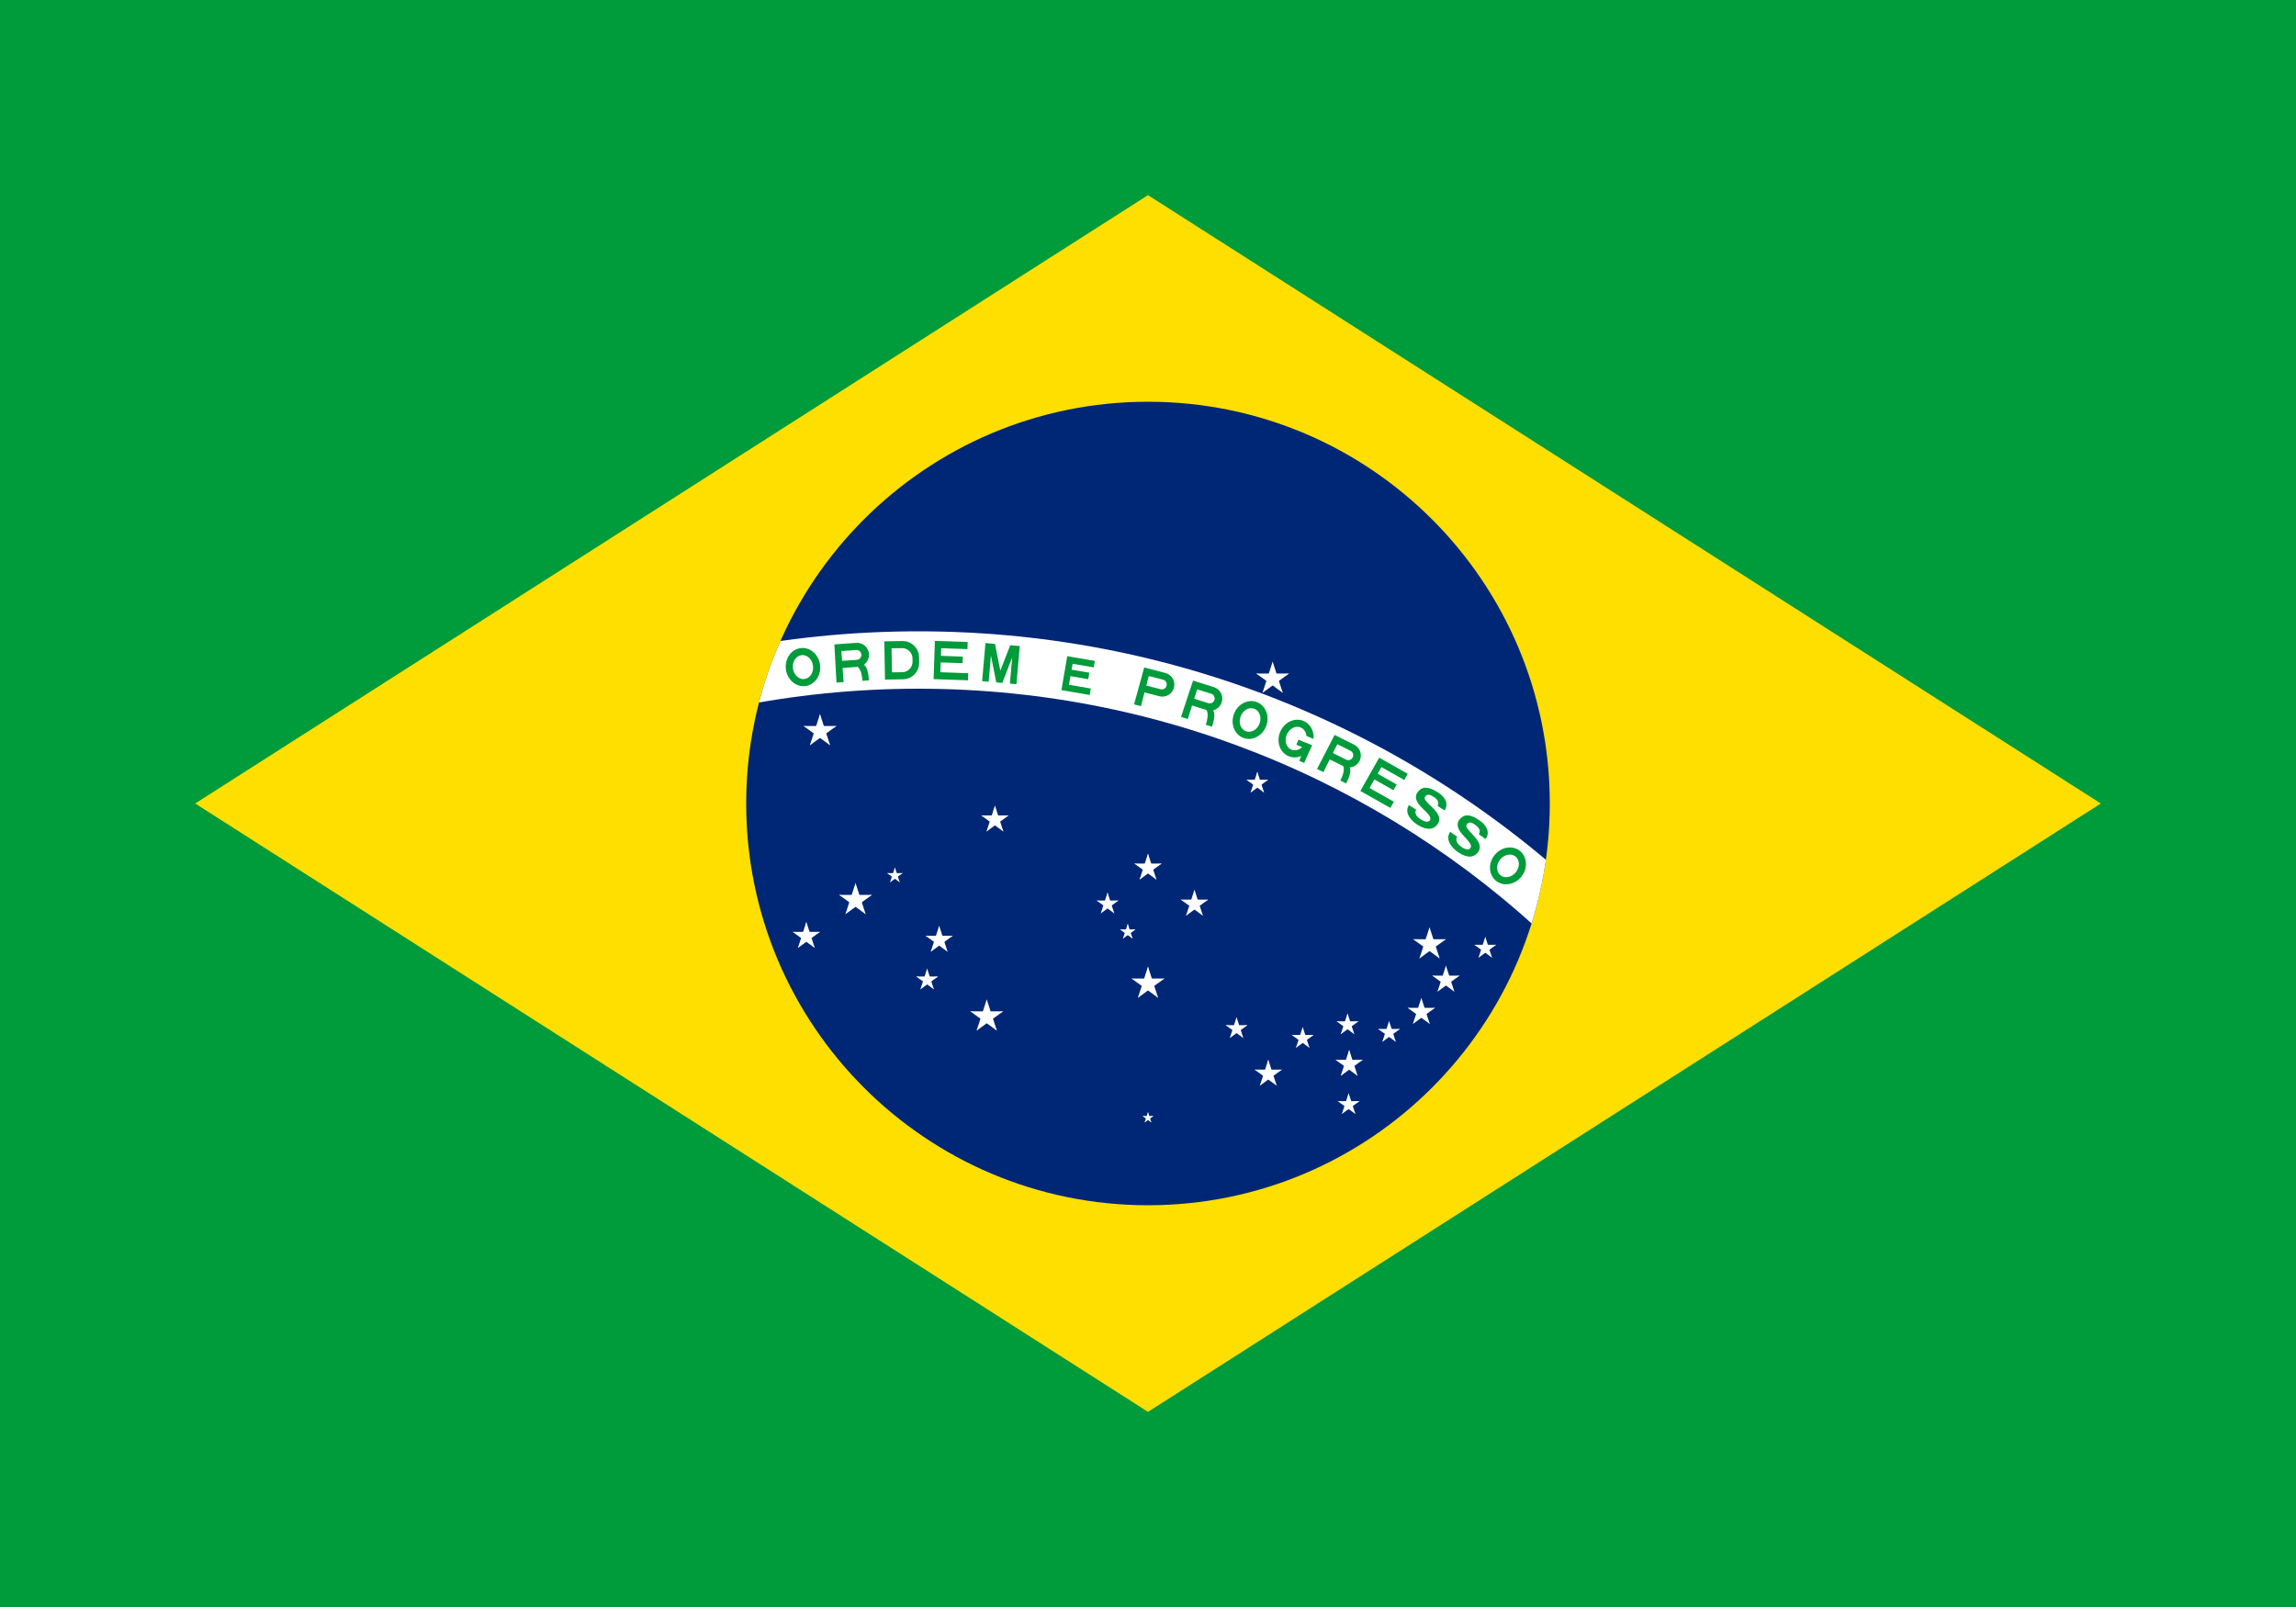
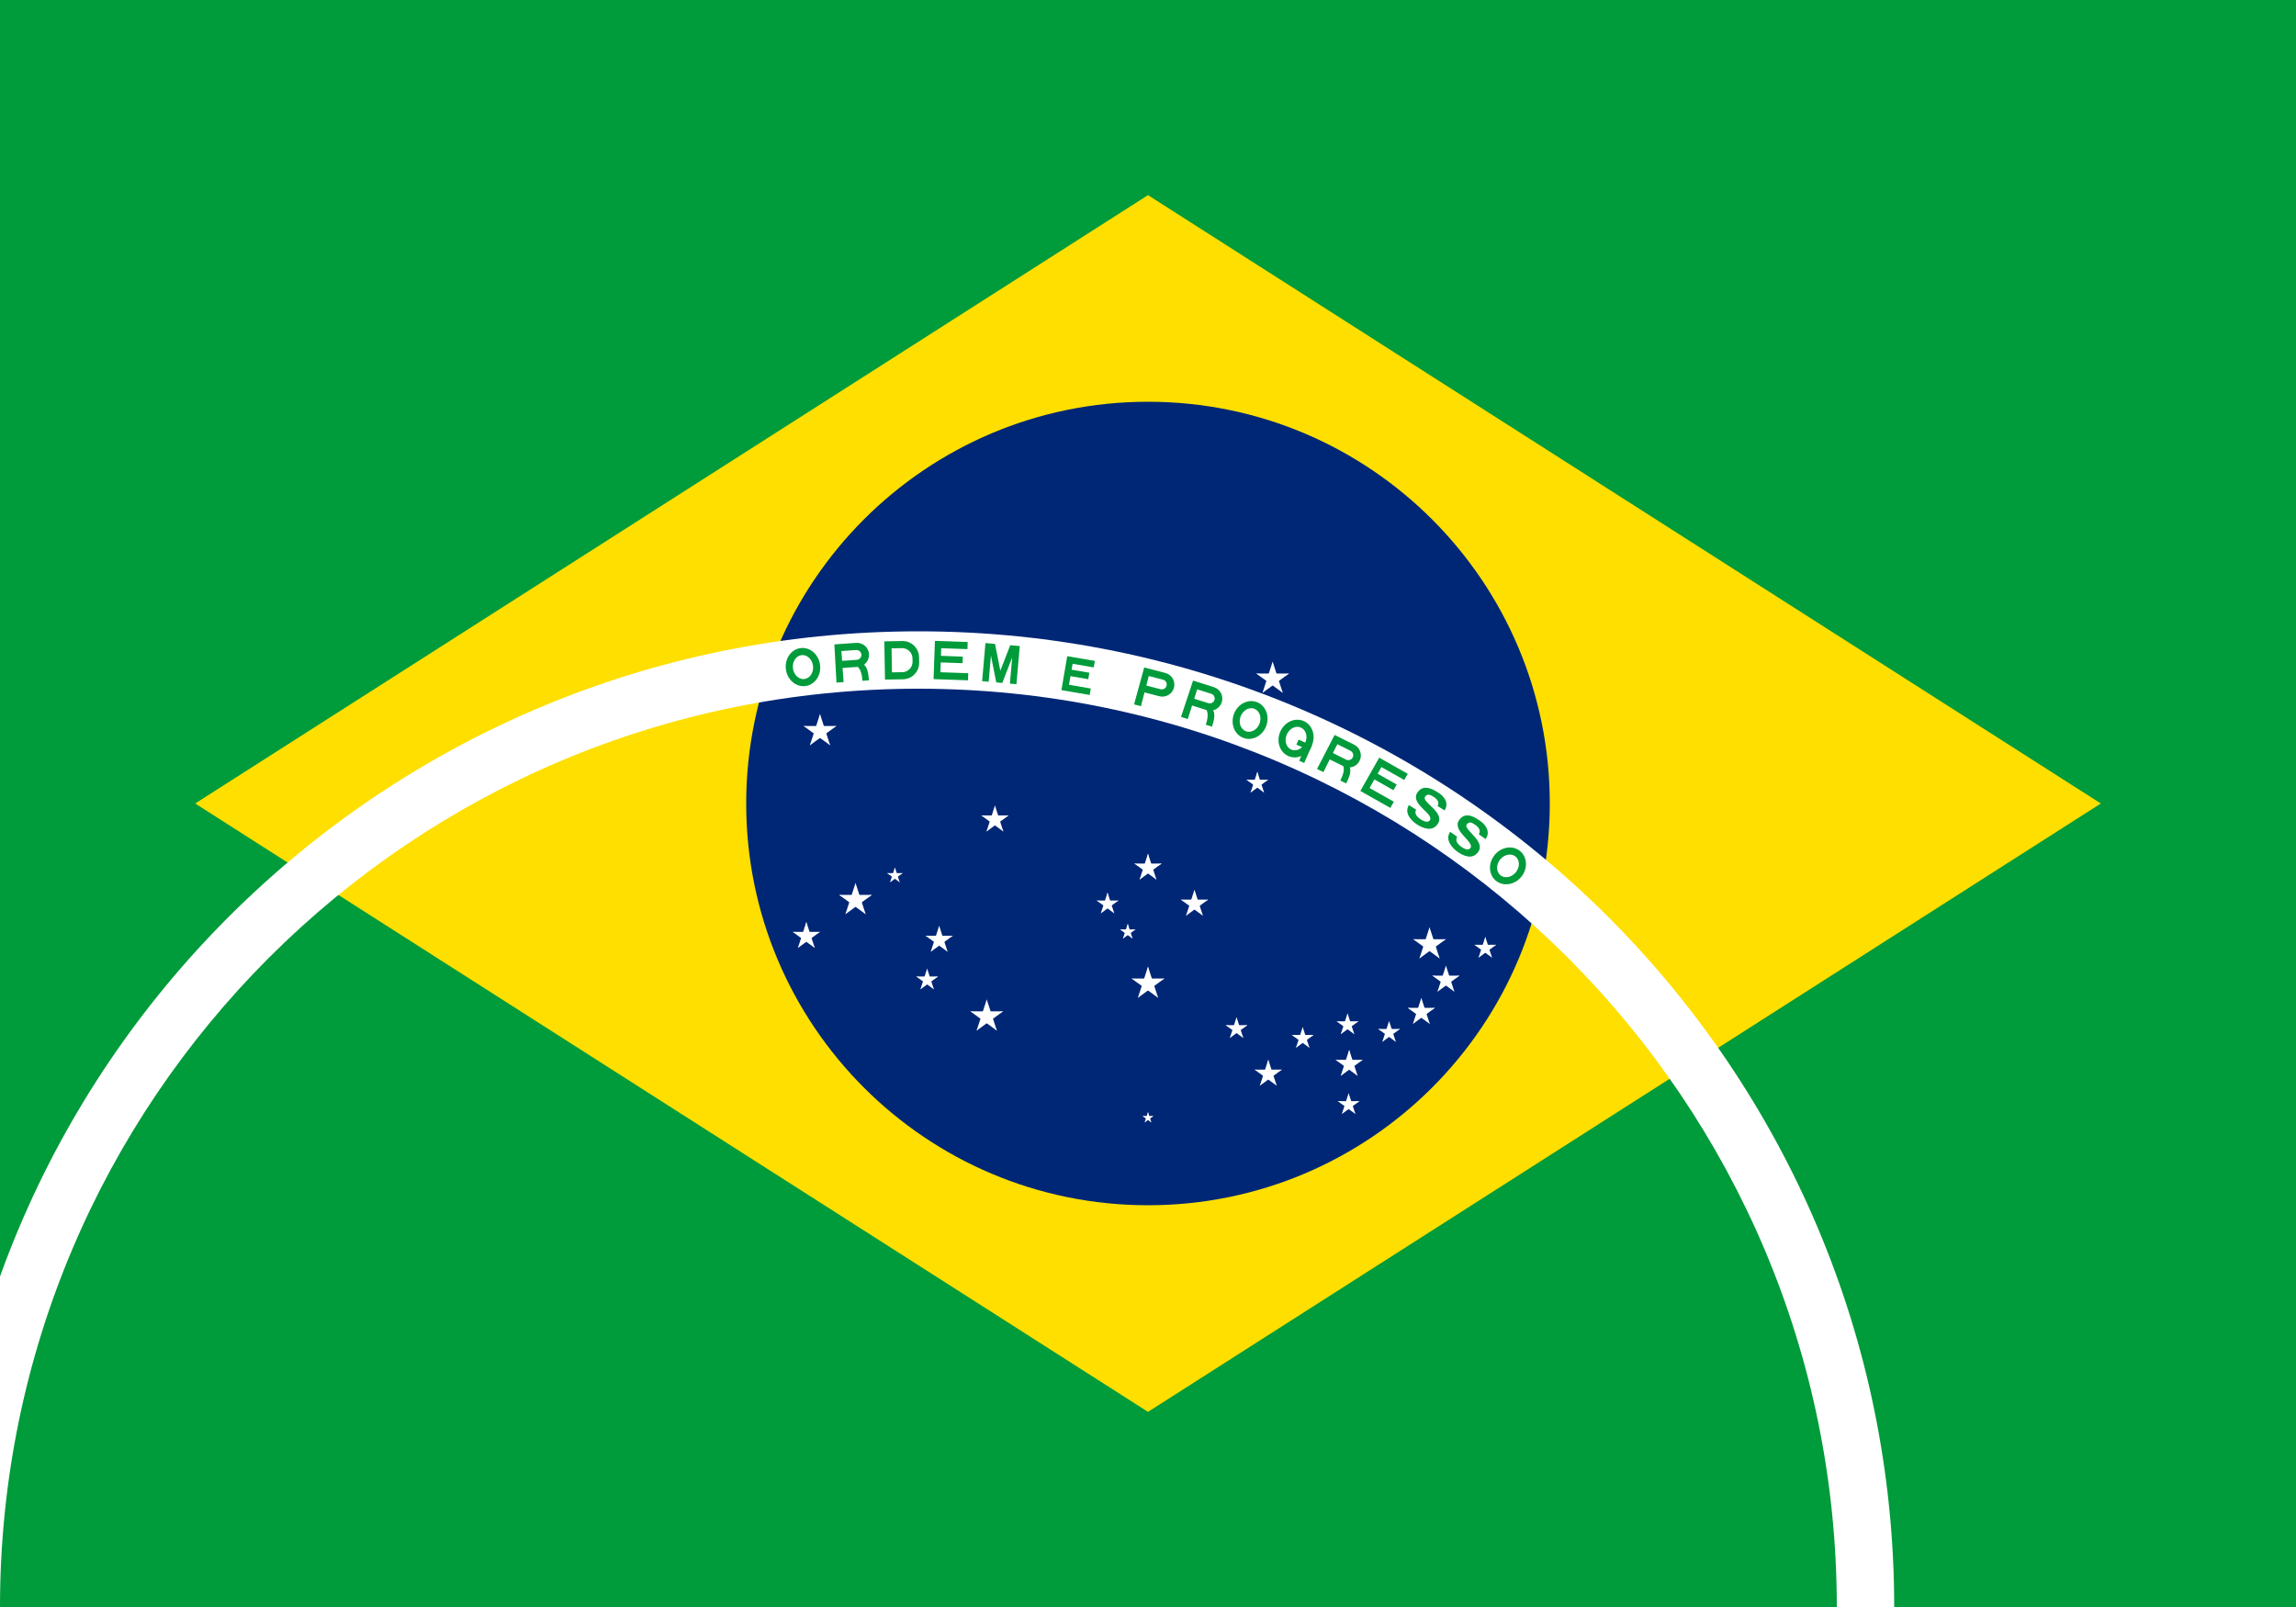
<svg xmlns="http://www.w3.org/2000/svg" xmlns:xlink="http://www.w3.org/1999/xlink" version="1.0" width="720" height="504" viewBox="-2100 -1470 4200 2940">
  <defs>
    <path id="D" d="M -31.5,0 h 33 a 30 30 0 0 0 30,-30 v -10 a 30 30 0 0 0 -30,-30 H -31.5 z M -18.5,-13 h 19 a 19 19 0 0 0 19,-19 v -6 a 19 19 0 0 0 -19,-19 H -18.5 z" fill-rule="evenodd" />
    <path id="E" d="M 0,0 h 63 v -13 H 12 v -18 h 40 v -12 h -40 v -14 H 60 v -13 H 0 z" transform="translate(-31.5)" />
    <path id="e" d="M -26.25,0 h 52.5 v -12 h -40.5 v -16 h 33 v -12 h -33 v -11 H 25 v -12 H -26.25 z" />
    <g id="G">
      <clipPath id="gcut">
        <path d="M -31.5,0 v -70 h 63 v 70 z M 0,-47 v 12 h 31.5 v -12 z" />
      </clipPath>
-       <use xlink:href="#O" clip-path="url(#gcut)" />
+       <use xlink:href="#O" clip-path="urlES(#gcut)" />
      <rect x="5" y="-35" width="26.5" height="10" />
      <rect x="21.5" y="-35" width="10" height="35" />
    </g>
    <path id="M" d="M -31.5,0 h 12 v -48 l 14,48 h 11 l 14,-48 V 0 h 12 V -70 h -17.5 l -14,48 l -14,-48 H -31.5 z" />
    <path id="O" d="M 0,0 a 31.5 35 0 0 0 0,-70 a 31.5 35 0 0 0 0,70 M 0,-13 a 18.5 22 0 0 0 0,-44 a 18.5 22 0 0 0 0,44" fill-rule="evenodd" />
    <path id="P" d="M -31.5,0 h 13 v -26 h 28 a 22 22 0 0 0 0,-44 h -40 z M -18.5,-39 h 27 a 9 9 0 0 0 0,-18 h -27 z" fill-rule="evenodd" />
    <g id="R">
      <use xlink:href="#P" />
      <path d="M 28,0 c 0,-10 0,-32 -15,-32 h -19 c 22,0 22,22 22,32" />
    </g>
    <path id="S" d="M -15.75,-22 C -15.75,-15 -9,-11.5 1,-11.5 C 11,-11.5 15.74,-14.75 15.75,-19.25 C 15.75,-33.5 -31,-24.5 -30.75,-49.5 C -30.5,-71 -6,-70 3,-70 C 12,-70 29,-66 28.75,-48.75 L 13.5,-48.75 C 13.5,-56.25 6.5,-59 -1.5,-59 C -9.25,-59 -14.75,-57.75 -14.75,-50.5 C -15,-38.75 31.5,-46.5 31.5,-21.75 C 31.5,-3.5 13.5,0 0,0 C -11.5,0 -31.55,-4.5 -31.5,-22 z" />
    <g id="star" fill="#fff">
      <g id="c">
        <path id="t" d="M 0,-1 v 1 h .5" transform="rotate(18 0,-1)" />
        <use xlink:href="#t" transform="scale(-1,1)" />
      </g>
      <use xlink:href="#c" transform="rotate(72)" />
      <use xlink:href="#c" transform="rotate(-72)" />
      <use xlink:href="#c" transform="rotate(144)" />
      <use xlink:href="#c" transform="rotate(-144)" />
    </g>
    <use id="star1" xlink:href="#star" transform="scale(31.5)" />
    <use id="star2" xlink:href="#star" transform="scale(26.25)" />
    <use id="star3" xlink:href="#star" transform="scale(21)" />
    <use id="star4" xlink:href="#star" transform="scale(15)" />
    <use id="star5" xlink:href="#star" transform="scale(10.5)" />
  </defs>
  <rect x="-50%" y="-50%" width="100%" height="100%" fill="#009b3a" />
  <path d="M -1743,0 0,1113 1743,0 0,-1113 z" fill="#fedf00" />
  <circle r="735" fill="#002776" />
  <clipPath id="band">
    <circle r="735" />
  </clipPath>
-   <path d="M -2205,1470 a 1785 1785 0 0 1 3570,0 h -105 a 1680 1680 0 1 0 -3360,0 z" clip-path="url(#band)" fill="#fff" />
+   <path d="M -2205,1470 a 1785 1785 0 0 1 3570,0 h -105 a 1680 1680 0 1 0 -3360,0 z" clip-path="urlES(#band)" fill="#fff" />
  <g fill="#009b3a" transform="translate(-420,1470)">
    <use xlink:href="#O" y="-1697.5" transform="rotate(-7)" />
    <use xlink:href="#R" y="-1697.5" transform="rotate(-4)" />
    <use xlink:href="#D" y="-1697.5" transform="rotate(-1)" />
    <use xlink:href="#E" y="-1697.5" transform="rotate(2)" />
    <use xlink:href="#M" y="-1697.5" transform="rotate(5)" />
    <use xlink:href="#e" y="-1697.5" transform="rotate(9.75)" />
    <use xlink:href="#P" y="-1697.5" transform="rotate(14.5)" />
    <use xlink:href="#R" y="-1697.5" transform="rotate(17.5)" />
    <use xlink:href="#O" y="-1697.5" transform="rotate(20.5)" />
    <use xlink:href="#G" y="-1697.5" transform="rotate(23.5)" />
    <use xlink:href="#R" y="-1697.5" transform="rotate(26.5)" />
    <use xlink:href="#E" y="-1697.5" transform="rotate(29.5)" />
    <use xlink:href="#S" y="-1697.5" transform="rotate(32.5)" />
    <use xlink:href="#S" y="-1697.5" transform="rotate(35.5)" />
    <use xlink:href="#O" y="-1697.5" transform="rotate(38.5)" />
  </g>
  <use id="αCMi" xlink:href="#star1" x="-600" y="-132" />
  <use id="αCMa" xlink:href="#star1" x="-535" y="177" />
  <use id="βCMa" xlink:href="#star2" x="-625" y="243" />
  <use id="γCMa" xlink:href="#star4" x="-463" y="132" />
  <use id="δCMa" xlink:href="#star2" x="-382" y="250" />
  <use id="εCMa" xlink:href="#star3" x="-404" y="323" />
  <use id="αVir" xlink:href="#star1" x="228" y="-228" />
  <use id="αSco" xlink:href="#star1" x="515" y="258" />
  <use id="βSco" xlink:href="#star3" x="617" y="265" />
  <use id="εSco" xlink:href="#star2" x="545" y="323" />
  <use id="θSco" xlink:href="#star2" x="368" y="477" />
  <use id="ιSco" xlink:href="#star3" x="367" y="551" />
  <use id="κSco" xlink:href="#star3" x="441" y="419" />
  <use id="λSco" xlink:href="#star2" x="500" y="382" />
  <use id="μSco" xlink:href="#star3" x="365" y="405" />
  <use id="αHya" xlink:href="#star2" x="-280" y="30" />
  <use id="γHya" xlink:href="#star3" x="200" y="-37" />
  <use id="αCru" xlink:href="#star1" y="330" />
  <use id="βCru" xlink:href="#star2" x="85" y="184" />
  <use id="γCru" xlink:href="#star2" y="118" />
  <use id="δCru" xlink:href="#star3" x="-74" y="184" />
  <use id="εCru" xlink:href="#star4" x="-37" y="235" />
  <use id="αTrA" xlink:href="#star2" x="220" y="495" />
  <use id="βTrA" xlink:href="#star3" x="283" y="430" />
  <use id="γTrA" xlink:href="#star3" x="162" y="412" />
  <use id="αCar" xlink:href="#star1" x="-295" y="390" />
  <use id="σOct" xlink:href="#star5" y="575" />
</svg>
